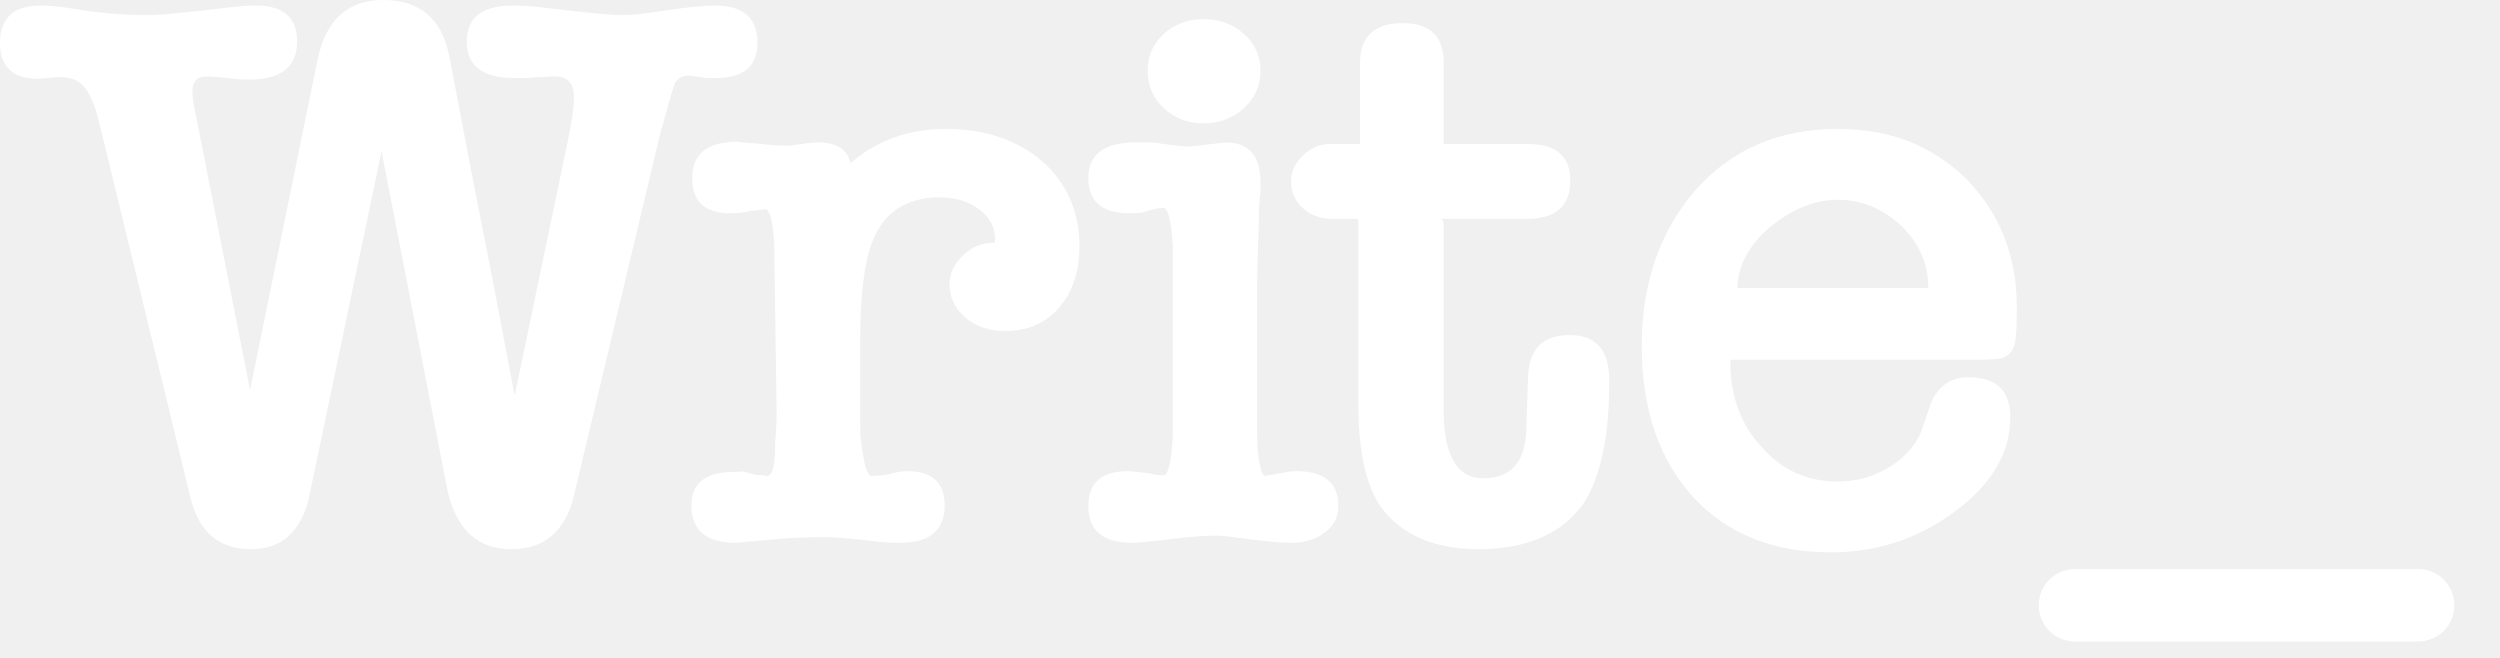
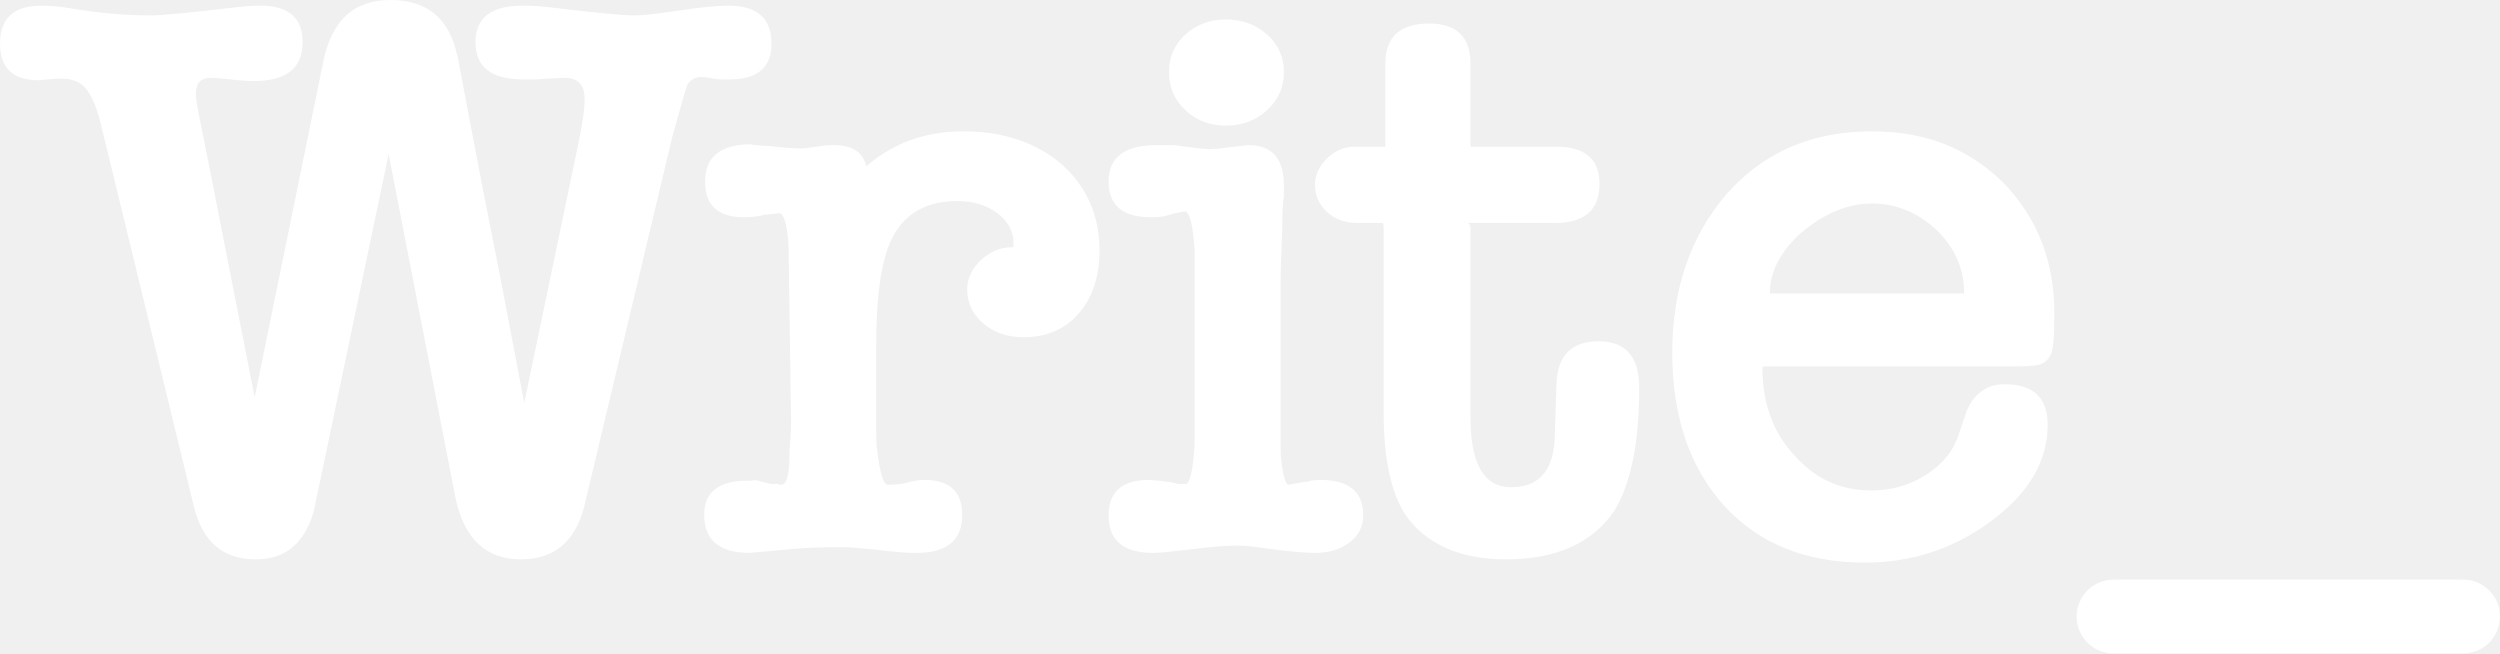
- <svg xmlns="http://www.w3.org/2000/svg" width="76px" height="20px" viewbox="0 0 76 20" version="1.1">
+ <svg xmlns="http://www.w3.org/2000/svg" width="74.613px" height="19.501px" viewBox="0 0 74.613 19.501" version="1.1">
  <g id="Logo">
-     <path d="M6.071 4.089L7.601 11.855L9.649 1.839C9.896 0.613 10.563 0 11.649 0C12.751 0 13.417 0.556 13.648 1.669L13.648 1.645C13.845 2.678 14.022 3.605 14.178 4.428C14.334 5.25 14.491 6.053 14.647 6.835C14.803 7.617 14.96 8.42 15.116 9.242C15.272 10.065 15.449 10.992 15.646 12.025L17.226 4.452C17.374 3.774 17.448 3.274 17.448 2.952C17.448 2.532 17.251 2.323 16.856 2.323C16.773 2.323 16.687 2.327 16.597 2.335C16.506 2.343 16.403 2.347 16.288 2.347C16.173 2.363 16.054 2.371 15.93 2.371L15.622 2.371C14.668 2.371 14.19 2 14.19 1.258C14.19 0.532 14.659 0.169 15.597 0.169C15.745 0.169 15.885 0.173 16.017 0.181C16.148 0.19 16.28 0.202 16.412 0.218C17.07 0.298 17.608 0.359 18.028 0.399C18.448 0.44 18.748 0.46 18.929 0.46C19.192 0.46 19.636 0.411 20.261 0.315C20.903 0.218 21.397 0.169 21.742 0.169C22.598 0.169 23.026 0.548 23.026 1.307C23.026 2.016 22.606 2.371 21.767 2.371L21.557 2.371C21.467 2.371 21.38 2.363 21.298 2.347C21.216 2.331 21.142 2.319 21.076 2.311C21.01 2.303 20.961 2.298 20.928 2.298C20.747 2.298 20.607 2.379 20.508 2.54C20.475 2.637 20.422 2.815 20.348 3.073C20.274 3.331 20.179 3.67 20.064 4.089L17.423 15.17C17.144 16.186 16.518 16.694 15.548 16.694C14.511 16.694 13.861 16.089 13.598 14.88L11.599 4.597L9.378 15.194C9.263 15.662 9.061 16.029 8.773 16.295C8.485 16.561 8.103 16.694 7.626 16.694C6.672 16.694 6.063 16.186 5.8 15.17L2.986 3.605C2.871 3.169 2.731 2.851 2.567 2.649C2.402 2.448 2.164 2.347 1.851 2.347L1.678 2.347L1.16 2.395C0.387 2.395 0 2.032 0 1.307C0 0.548 0.411 0.169 1.234 0.169C1.497 0.169 1.777 0.194 2.073 0.242C2.912 0.387 3.718 0.46 4.492 0.46C4.673 0.46 4.973 0.44 5.392 0.399C5.812 0.359 6.359 0.298 7.034 0.218C7.165 0.202 7.289 0.19 7.404 0.181C7.519 0.173 7.642 0.169 7.774 0.169C8.613 0.169 9.032 0.532 9.032 1.258C9.032 2.032 8.547 2.419 7.576 2.419C7.494 2.419 7.391 2.415 7.268 2.407C7.145 2.399 7.017 2.387 6.885 2.371C6.754 2.355 6.63 2.343 6.515 2.335C6.4 2.327 6.326 2.323 6.293 2.323C5.997 2.323 5.849 2.476 5.849 2.782C5.849 2.928 5.874 3.121 5.923 3.363L6.071 4.089ZM24.893 4.331C25.436 4.331 25.757 4.541 25.855 4.96C26.662 4.266 27.624 3.92 28.743 3.92C29.352 3.92 29.903 4.004 30.396 4.174C30.89 4.343 31.318 4.585 31.68 4.899C32.041 5.214 32.321 5.589 32.519 6.024C32.716 6.46 32.815 6.944 32.815 7.476C32.815 8.25 32.609 8.875 32.198 9.351C31.787 9.827 31.235 10.065 30.544 10.065C30.067 10.065 29.668 9.928 29.347 9.654C29.027 9.379 28.866 9.041 28.866 8.637C28.866 8.315 29.002 8.025 29.273 7.766C29.545 7.508 29.853 7.379 30.199 7.379C30.232 7.379 30.228 7.371 30.186 7.355L30.248 7.379L30.248 7.258C30.248 6.904 30.088 6.605 29.767 6.363C29.446 6.121 29.047 6 28.57 6C27.534 6 26.843 6.468 26.497 7.404C26.267 8.049 26.151 9 26.151 10.258L26.151 12.896C26.151 13.17 26.16 13.339 26.176 13.404C26.258 14.114 26.365 14.468 26.497 14.468C26.596 14.468 26.686 14.464 26.768 14.456C26.851 14.448 26.933 14.436 27.015 14.42C27.229 14.355 27.418 14.323 27.583 14.323C28.34 14.323 28.718 14.67 28.718 15.364C28.718 16.122 28.266 16.501 27.361 16.501L27.287 16.501C27.155 16.501 26.995 16.493 26.805 16.477C26.616 16.46 26.398 16.436 26.151 16.404C25.674 16.356 25.337 16.331 25.14 16.331C24.827 16.331 24.556 16.335 24.325 16.343C24.095 16.352 23.889 16.364 23.708 16.38L22.376 16.501C21.471 16.501 21.018 16.122 21.018 15.364C21.018 14.686 21.446 14.347 22.302 14.347C22.384 14.347 22.454 14.343 22.511 14.335C22.569 14.327 22.639 14.339 22.721 14.372L23.017 14.444L23.215 14.444C23.231 14.46 23.256 14.468 23.289 14.468L23.313 14.468C23.462 14.468 23.544 14.226 23.56 13.742C23.56 13.549 23.568 13.355 23.585 13.162C23.601 12.968 23.61 12.775 23.61 12.581L23.535 7.379C23.503 6.783 23.42 6.444 23.289 6.363C23.256 6.363 23.174 6.371 23.042 6.387C22.91 6.404 22.82 6.412 22.77 6.412L22.82 6.412C22.622 6.46 22.417 6.484 22.203 6.484C21.43 6.484 21.043 6.129 21.043 5.42C21.043 4.678 21.504 4.307 22.425 4.307C22.458 4.323 22.557 4.335 22.721 4.343C22.886 4.351 23.034 4.363 23.165 4.379C23.297 4.395 23.424 4.407 23.548 4.416C23.671 4.424 23.766 4.428 23.832 4.428L23.967 4.428C24.025 4.428 24.095 4.42 24.177 4.403C24.21 4.403 24.239 4.399 24.264 4.391C24.288 4.383 24.325 4.379 24.375 4.379C24.539 4.347 24.712 4.331 24.893 4.331ZM38.219 8.48L38.219 13.295C38.219 13.513 38.228 13.662 38.244 13.742C38.294 14.226 38.367 14.468 38.466 14.468C38.45 14.468 38.491 14.46 38.59 14.444C38.688 14.428 38.812 14.404 38.96 14.372L38.935 14.396C38.984 14.38 39.046 14.364 39.12 14.347C39.194 14.331 39.289 14.323 39.404 14.323C40.26 14.323 40.687 14.678 40.687 15.388C40.687 15.71 40.552 15.976 40.28 16.186C40.009 16.396 39.667 16.501 39.256 16.501C39.124 16.501 38.96 16.493 38.762 16.477C38.565 16.46 38.335 16.436 38.071 16.404C37.825 16.372 37.611 16.343 37.43 16.319C37.249 16.295 37.101 16.283 36.986 16.283C36.804 16.283 36.603 16.291 36.381 16.307C36.159 16.323 35.924 16.348 35.678 16.38C35.381 16.412 35.13 16.44 34.925 16.464C34.719 16.489 34.55 16.501 34.419 16.501C33.531 16.501 33.086 16.13 33.086 15.388C33.086 14.678 33.489 14.323 34.295 14.323C34.328 14.323 34.423 14.331 34.579 14.347C34.736 14.364 34.863 14.38 34.962 14.396C35.077 14.428 35.167 14.444 35.233 14.444L35.381 14.444C35.513 14.444 35.603 14.057 35.653 13.283L35.653 7.452C35.603 6.694 35.505 6.315 35.357 6.315C35.324 6.315 35.266 6.323 35.184 6.339C35.102 6.355 35.003 6.379 34.888 6.412C34.806 6.444 34.711 6.464 34.604 6.472C34.497 6.48 34.411 6.484 34.345 6.484C33.506 6.484 33.086 6.129 33.086 5.42C33.086 4.694 33.563 4.331 34.518 4.331L34.962 4.331C35.077 4.331 35.159 4.339 35.209 4.355C35.439 4.387 35.632 4.411 35.789 4.428C35.945 4.444 36.048 4.452 36.097 4.452C36.13 4.452 36.2 4.448 36.307 4.44C36.414 4.432 36.517 4.42 36.615 4.403L37.257 4.331C37.964 4.331 38.318 4.734 38.318 5.541L38.318 5.879C38.302 5.944 38.294 5.996 38.294 6.037L38.294 6.121C38.277 6.17 38.269 6.395 38.269 6.799C38.269 6.912 38.265 7.029 38.257 7.15C38.248 7.27 38.244 7.395 38.244 7.525C38.228 7.847 38.219 8.166 38.219 8.48ZM36.591 3.75C36.114 3.75 35.71 3.597 35.381 3.29C35.052 2.984 34.888 2.605 34.888 2.153C34.888 1.702 35.052 1.327 35.381 1.028C35.71 0.73 36.114 0.581 36.591 0.581C37.068 0.581 37.475 0.73 37.812 1.028C38.15 1.327 38.318 1.702 38.318 2.153C38.318 2.605 38.15 2.984 37.812 3.29C37.475 3.597 37.068 3.75 36.591 3.75ZM46.454 11.444C46.487 10.605 46.906 10.186 47.713 10.186C48.519 10.186 48.922 10.646 48.922 11.565C48.922 12.436 48.856 13.174 48.724 13.779C48.593 14.384 48.412 14.872 48.181 15.243C47.523 16.21 46.446 16.694 44.949 16.694C44.258 16.694 43.661 16.581 43.159 16.356C42.658 16.13 42.259 15.807 41.962 15.388C41.518 14.726 41.296 13.702 41.296 12.315L41.296 6.823C41.296 6.71 41.28 6.654 41.247 6.654L40.506 6.654C40.144 6.654 39.844 6.545 39.606 6.327C39.367 6.109 39.248 5.839 39.248 5.516C39.248 5.226 39.367 4.964 39.606 4.73C39.844 4.496 40.12 4.379 40.432 4.379L41.346 4.379L41.346 1.911C41.346 1.105 41.782 0.702 42.653 0.702C43.476 0.702 43.887 1.105 43.887 1.911L43.887 4.355C43.887 4.371 43.896 4.379 43.912 4.379L46.454 4.379C47.309 4.379 47.737 4.75 47.737 5.492C47.737 6.266 47.293 6.654 46.405 6.654L43.813 6.654C43.863 6.686 43.887 6.742 43.887 6.823L43.887 12.46C43.887 13.847 44.291 14.541 45.097 14.541C45.969 14.541 46.405 14.001 46.405 12.92L46.454 11.444ZM61.311 9.339C61.311 9.71 61.303 10 61.286 10.21C61.27 10.42 61.22 10.581 61.138 10.694C61.056 10.807 60.936 10.876 60.78 10.9C60.624 10.924 60.406 10.936 60.126 10.936L52.698 10.936C52.632 10.936 52.599 10.944 52.599 10.96C52.599 12.041 52.92 12.92 53.562 13.597C54.17 14.291 54.935 14.638 55.857 14.638C56.465 14.638 57.017 14.476 57.51 14.154C58.004 13.831 58.325 13.42 58.473 12.92L58.695 12.267C58.794 12.025 58.937 11.831 59.127 11.686C59.316 11.541 59.55 11.468 59.83 11.468C60.685 11.468 61.113 11.871 61.113 12.678C61.113 13.775 60.538 14.743 59.386 15.581C58.283 16.388 57.041 16.791 55.659 16.791C53.882 16.791 52.476 16.218 51.439 15.073C50.419 13.928 49.909 12.412 49.909 10.525C49.909 8.621 50.452 7.041 51.538 5.783C52.64 4.541 54.08 3.92 55.857 3.92C56.679 3.92 57.411 4.049 58.053 4.307C58.695 4.565 59.271 4.944 59.781 5.444C60.801 6.492 61.311 7.791 61.311 9.339ZM58.621 8.758C58.621 8.033 58.349 7.404 57.806 6.871C57.23 6.339 56.589 6.073 55.881 6.073C55.157 6.073 54.45 6.363 53.759 6.944C53.134 7.508 52.821 8.113 52.821 8.758L58.621 8.758ZM61.977 18.401L61.977 18.399Q61.977 18.345 61.982 18.291Q61.988 18.237 61.998 18.184Q62.009 18.131 62.024 18.08Q62.04 18.028 62.061 17.978Q62.081 17.928 62.107 17.881Q62.132 17.833 62.162 17.788Q62.192 17.743 62.227 17.701Q62.261 17.66 62.299 17.621Q62.337 17.583 62.379 17.549Q62.421 17.515 62.466 17.485Q62.511 17.454 62.558 17.429Q62.606 17.404 62.656 17.383Q62.706 17.362 62.758 17.346Q62.809 17.331 62.862 17.32Q62.915 17.31 62.969 17.304Q63.023 17.299 63.077 17.299L73.513 17.299Q73.567 17.299 73.621 17.304Q73.674 17.31 73.727 17.32Q73.78 17.331 73.832 17.346Q73.884 17.362 73.934 17.383Q73.984 17.404 74.031 17.429Q74.079 17.454 74.124 17.485Q74.169 17.515 74.211 17.549Q74.252 17.583 74.29 17.621Q74.329 17.66 74.363 17.701Q74.397 17.743 74.427 17.788Q74.457 17.833 74.483 17.881Q74.508 17.928 74.529 17.978Q74.55 18.028 74.565 18.08Q74.581 18.131 74.591 18.184Q74.602 18.237 74.607 18.291Q74.613 18.345 74.613 18.399L74.613 18.401Q74.613 18.455 74.607 18.509Q74.602 18.563 74.591 18.616Q74.581 18.669 74.565 18.72Q74.55 18.772 74.529 18.822Q74.508 18.872 74.483 18.919Q74.457 18.967 74.427 19.012Q74.397 19.057 74.363 19.099Q74.329 19.14 74.29 19.179Q74.252 19.217 74.211 19.251Q74.169 19.285 74.124 19.316Q74.079 19.346 74.031 19.371Q73.984 19.396 73.934 19.417Q73.884 19.438 73.832 19.453Q73.78 19.469 73.727 19.48Q73.674 19.49 73.621 19.496Q73.567 19.501 73.513 19.501L63.077 19.501Q63.023 19.501 62.969 19.496Q62.915 19.49 62.862 19.48Q62.809 19.469 62.758 19.453Q62.706 19.438 62.656 19.417Q62.606 19.396 62.558 19.371Q62.511 19.346 62.466 19.316Q62.421 19.285 62.379 19.251Q62.337 19.217 62.299 19.179Q62.261 19.14 62.227 19.099Q62.192 19.057 62.162 19.012Q62.132 18.967 62.107 18.919Q62.081 18.872 62.061 18.822Q62.04 18.772 62.024 18.72Q62.009 18.669 61.998 18.616Q61.988 18.563 61.982 18.509Q61.977 18.455 61.977 18.401Z" transform="matrix(1 0 0 1 -1.4210855E-14 -1.0658141E-14)" id="Write_" fill="#FFFFFF" fill-rule="evenodd" stroke="none" />
+     <path d="M6.071 4.089L7.601 11.855L9.649 1.839C9.896 0.613 10.563 -1.06581e-14 11.649 -1.06581e-14C12.751 -1.06581e-14 13.417 0.556 13.648 1.669L13.648 1.645C13.845 2.678 14.022 3.605 14.178 4.428C14.334 5.25 14.491 6.053 14.647 6.835C14.803 7.617 14.96 8.42 15.116 9.242C15.272 10.065 15.449 10.992 15.646 12.025L17.226 4.452C17.374 3.774 17.448 3.274 17.448 2.952C17.448 2.532 17.251 2.323 16.856 2.323C16.773 2.323 16.687 2.327 16.597 2.335C16.506 2.343 16.403 2.347 16.288 2.347C16.173 2.363 16.054 2.371 15.93 2.371L15.622 2.371C14.668 2.371 14.19 2 14.19 1.258C14.19 0.532 14.659 0.169 15.597 0.169C15.745 0.169 15.885 0.173 16.017 0.181C16.148 0.19 16.28 0.202 16.412 0.218C17.07 0.298 17.608 0.359 18.028 0.399C18.448 0.44 18.748 0.46 18.929 0.46C19.192 0.46 19.636 0.411 20.261 0.315C20.903 0.218 21.397 0.169 21.742 0.169C22.598 0.169 23.026 0.548 23.026 1.307C23.026 2.016 22.606 2.371 21.767 2.371L21.557 2.371C21.467 2.371 21.38 2.363 21.298 2.347C21.216 2.331 21.142 2.319 21.076 2.311C21.01 2.303 20.961 2.298 20.928 2.298C20.747 2.298 20.607 2.379 20.508 2.54C20.475 2.637 20.422 2.815 20.348 3.073C20.274 3.331 20.179 3.67 20.064 4.089L17.423 15.17C17.144 16.186 16.518 16.694 15.548 16.694C14.511 16.694 13.861 16.089 13.598 14.88L11.599 4.597L9.378 15.194C9.263 15.662 9.061 16.029 8.773 16.295C8.485 16.561 8.103 16.694 7.626 16.694C6.672 16.694 6.063 16.186 5.8 15.17L2.986 3.605C2.871 3.169 2.731 2.851 2.567 2.649C2.402 2.448 2.164 2.347 1.851 2.347L1.678 2.347L1.16 2.395C0.387 2.395 -1.42109e-14 2.032 -1.42109e-14 1.307C-1.42109e-14 0.548 0.411 0.169 1.234 0.169C1.497 0.169 1.777 0.194 2.073 0.242C2.912 0.387 3.718 0.46 4.492 0.46C4.673 0.46 4.973 0.44 5.392 0.399C5.812 0.359 6.359 0.298 7.034 0.218C7.165 0.202 7.289 0.19 7.404 0.181C7.519 0.173 7.642 0.169 7.774 0.169C8.613 0.169 9.032 0.532 9.032 1.258C9.032 2.032 8.547 2.419 7.576 2.419C7.494 2.419 7.391 2.415 7.268 2.407C7.145 2.399 7.017 2.387 6.885 2.371C6.754 2.355 6.63 2.343 6.515 2.335C6.4 2.327 6.326 2.323 6.293 2.323C5.997 2.323 5.849 2.476 5.849 2.782C5.849 2.928 5.874 3.121 5.923 3.363L6.071 4.089ZM24.893 4.331C25.436 4.331 25.757 4.541 25.855 4.96C26.662 4.266 27.624 3.92 28.743 3.92C29.352 3.92 29.903 4.004 30.396 4.174C30.89 4.343 31.318 4.585 31.68 4.899C32.041 5.214 32.321 5.589 32.519 6.024C32.716 6.46 32.815 6.944 32.815 7.476C32.815 8.25 32.609 8.875 32.198 9.351C31.787 9.827 31.235 10.065 30.544 10.065C30.067 10.065 29.668 9.928 29.347 9.654C29.027 9.379 28.866 9.041 28.866 8.637C28.866 8.315 29.002 8.025 29.273 7.766C29.545 7.508 29.853 7.379 30.199 7.379C30.232 7.379 30.228 7.371 30.186 7.355L30.248 7.379L30.248 7.258C30.248 6.904 30.088 6.605 29.767 6.363C29.446 6.121 29.047 6 28.57 6C27.534 6 26.843 6.468 26.497 7.404C26.267 8.049 26.151 9 26.151 10.258L26.151 12.896C26.151 13.17 26.16 13.339 26.176 13.404C26.258 14.114 26.365 14.468 26.497 14.468C26.596 14.468 26.686 14.464 26.768 14.456C26.851 14.448 26.933 14.436 27.015 14.42C27.229 14.355 27.418 14.323 27.583 14.323C28.34 14.323 28.718 14.67 28.718 15.364C28.718 16.122 28.266 16.501 27.361 16.501L27.287 16.501C27.155 16.501 26.995 16.493 26.805 16.477C26.616 16.46 26.398 16.436 26.151 16.404C25.674 16.356 25.337 16.331 25.14 16.331C24.827 16.331 24.556 16.335 24.325 16.343C24.095 16.352 23.889 16.364 23.708 16.38L22.376 16.501C21.471 16.501 21.018 16.122 21.018 15.364C21.018 14.686 21.446 14.347 22.302 14.347C22.384 14.347 22.454 14.343 22.511 14.335C22.569 14.327 22.639 14.339 22.721 14.372L23.017 14.444L23.215 14.444C23.231 14.46 23.256 14.468 23.289 14.468L23.313 14.468C23.462 14.468 23.544 14.226 23.56 13.742C23.56 13.549 23.568 13.355 23.585 13.162C23.601 12.968 23.61 12.775 23.61 12.581L23.535 7.379C23.503 6.783 23.42 6.444 23.289 6.363C23.256 6.363 23.174 6.371 23.042 6.387C22.91 6.404 22.82 6.412 22.77 6.412L22.82 6.412C22.622 6.46 22.417 6.484 22.203 6.484C21.43 6.484 21.043 6.129 21.043 5.42C21.043 4.678 21.504 4.307 22.425 4.307C22.458 4.323 22.557 4.335 22.721 4.343C22.886 4.351 23.034 4.363 23.165 4.379C23.297 4.395 23.424 4.407 23.548 4.416C23.671 4.424 23.766 4.428 23.832 4.428L23.967 4.428C24.025 4.428 24.095 4.42 24.177 4.403C24.21 4.403 24.239 4.399 24.264 4.391C24.288 4.383 24.325 4.379 24.375 4.379C24.539 4.347 24.712 4.331 24.893 4.331ZM38.219 8.48L38.219 13.295C38.219 13.513 38.228 13.662 38.244 13.742C38.294 14.226 38.367 14.468 38.466 14.468C38.45 14.468 38.491 14.46 38.59 14.444C38.688 14.428 38.812 14.404 38.96 14.372L38.935 14.396C38.984 14.38 39.046 14.364 39.12 14.347C39.194 14.331 39.289 14.323 39.404 14.323C40.26 14.323 40.687 14.678 40.687 15.388C40.687 15.71 40.552 15.976 40.28 16.186C40.009 16.396 39.667 16.501 39.256 16.501C39.124 16.501 38.96 16.493 38.762 16.477C38.565 16.46 38.335 16.436 38.071 16.404C37.825 16.372 37.611 16.343 37.43 16.319C37.249 16.295 37.101 16.283 36.986 16.283C36.804 16.283 36.603 16.291 36.381 16.307C36.159 16.323 35.924 16.348 35.678 16.38C35.381 16.412 35.13 16.44 34.925 16.464C34.719 16.489 34.55 16.501 34.419 16.501C33.531 16.501 33.086 16.13 33.086 15.388C33.086 14.678 33.489 14.323 34.295 14.323C34.328 14.323 34.423 14.331 34.579 14.347C34.736 14.364 34.863 14.38 34.962 14.396C35.077 14.428 35.167 14.444 35.233 14.444L35.381 14.444C35.513 14.444 35.603 14.057 35.653 13.283L35.653 7.452C35.603 6.694 35.505 6.315 35.357 6.315C35.324 6.315 35.266 6.323 35.184 6.339C35.102 6.355 35.003 6.379 34.888 6.412C34.806 6.444 34.711 6.464 34.604 6.472C34.497 6.48 34.411 6.484 34.345 6.484C33.506 6.484 33.086 6.129 33.086 5.42C33.086 4.694 33.563 4.331 34.518 4.331L34.962 4.331C35.077 4.331 35.159 4.339 35.209 4.355C35.439 4.387 35.632 4.411 35.789 4.428C35.945 4.444 36.048 4.452 36.097 4.452C36.13 4.452 36.2 4.448 36.307 4.44C36.414 4.432 36.517 4.42 36.615 4.403L37.257 4.331C37.964 4.331 38.318 4.734 38.318 5.541L38.318 5.879C38.302 5.944 38.294 5.996 38.294 6.037L38.294 6.121C38.277 6.17 38.269 6.395 38.269 6.799C38.269 6.912 38.265 7.029 38.257 7.15C38.248 7.27 38.244 7.395 38.244 7.525C38.228 7.847 38.219 8.166 38.219 8.48ZM36.591 3.75C36.114 3.75 35.71 3.597 35.381 3.29C35.052 2.984 34.888 2.605 34.888 2.153C34.888 1.702 35.052 1.327 35.381 1.028C35.71 0.73 36.114 0.581 36.591 0.581C37.068 0.581 37.475 0.73 37.812 1.028C38.15 1.327 38.318 1.702 38.318 2.153C38.318 2.605 38.15 2.984 37.812 3.29C37.475 3.597 37.068 3.75 36.591 3.75ZM46.454 11.444C46.487 10.605 46.906 10.186 47.713 10.186C48.519 10.186 48.922 10.646 48.922 11.565C48.922 12.436 48.856 13.174 48.724 13.779C48.593 14.384 48.412 14.872 48.181 15.243C47.523 16.21 46.446 16.694 44.949 16.694C44.258 16.694 43.661 16.581 43.159 16.356C42.658 16.13 42.259 15.807 41.962 15.388C41.518 14.726 41.296 13.702 41.296 12.315L41.296 6.823C41.296 6.71 41.28 6.654 41.247 6.654L40.506 6.654C40.144 6.654 39.844 6.545 39.606 6.327C39.367 6.109 39.248 5.839 39.248 5.516C39.248 5.226 39.367 4.964 39.606 4.73C39.844 4.496 40.12 4.379 40.432 4.379L41.346 4.379L41.346 1.911C41.346 1.105 41.782 0.702 42.653 0.702C43.476 0.702 43.887 1.105 43.887 1.911L43.887 4.355C43.887 4.371 43.896 4.379 43.912 4.379L46.454 4.379C47.309 4.379 47.737 4.75 47.737 5.492C47.737 6.266 47.293 6.654 46.405 6.654L43.813 6.654C43.863 6.686 43.887 6.742 43.887 6.823L43.887 12.46C43.887 13.847 44.291 14.541 45.097 14.541C45.969 14.541 46.405 14.001 46.405 12.92L46.454 11.444ZM61.311 9.339C61.311 9.71 61.303 10 61.286 10.21C61.27 10.42 61.22 10.581 61.138 10.694C61.056 10.807 60.936 10.876 60.78 10.9C60.624 10.924 60.406 10.936 60.126 10.936L52.698 10.936C52.632 10.936 52.599 10.944 52.599 10.96C52.599 12.041 52.92 12.92 53.562 13.597C54.17 14.291 54.935 14.638 55.857 14.638C56.465 14.638 57.017 14.476 57.51 14.154C58.004 13.831 58.325 13.42 58.473 12.92L58.695 12.267C58.794 12.025 58.937 11.831 59.127 11.686C59.316 11.541 59.55 11.468 59.83 11.468C60.685 11.468 61.113 11.871 61.113 12.678C61.113 13.775 60.538 14.743 59.386 15.581C58.283 16.388 57.041 16.791 55.659 16.791C53.882 16.791 52.476 16.218 51.439 15.073C50.419 13.928 49.909 12.412 49.909 10.525C49.909 8.621 50.452 7.041 51.538 5.783C52.64 4.541 54.08 3.92 55.857 3.92C56.679 3.92 57.411 4.049 58.053 4.307C58.695 4.565 59.271 4.944 59.781 5.444C60.801 6.492 61.311 7.791 61.311 9.339ZM58.621 8.758C58.621 8.033 58.349 7.404 57.806 6.871C57.23 6.339 56.589 6.073 55.881 6.073C55.157 6.073 54.45 6.363 53.759 6.944C53.134 7.508 52.821 8.113 52.821 8.758L58.621 8.758ZM61.977 18.401L61.977 18.399Q61.977 18.345 61.982 18.291Q61.988 18.237 61.998 18.184Q62.009 18.131 62.024 18.08Q62.04 18.028 62.061 17.978Q62.081 17.928 62.107 17.881Q62.132 17.833 62.162 17.788Q62.192 17.743 62.227 17.701Q62.261 17.66 62.299 17.621Q62.337 17.583 62.379 17.549Q62.421 17.515 62.466 17.485Q62.511 17.454 62.558 17.429Q62.606 17.404 62.656 17.383Q62.706 17.362 62.758 17.346Q62.809 17.331 62.862 17.32Q62.915 17.31 62.969 17.304Q63.023 17.299 63.077 17.299L73.513 17.299Q73.567 17.299 73.621 17.304Q73.674 17.31 73.727 17.32Q73.78 17.331 73.832 17.346Q73.884 17.362 73.934 17.383Q73.984 17.404 74.031 17.429Q74.079 17.454 74.124 17.485Q74.169 17.515 74.211 17.549Q74.252 17.583 74.29 17.621Q74.329 17.66 74.363 17.701Q74.397 17.743 74.427 17.788Q74.457 17.833 74.483 17.881Q74.508 17.928 74.529 17.978Q74.55 18.028 74.565 18.08Q74.581 18.131 74.591 18.184Q74.602 18.237 74.607 18.291Q74.613 18.345 74.613 18.399L74.613 18.401Q74.613 18.455 74.607 18.509Q74.602 18.563 74.591 18.616Q74.581 18.669 74.565 18.72Q74.55 18.772 74.529 18.822Q74.508 18.872 74.483 18.919Q74.457 18.967 74.427 19.012Q74.397 19.057 74.363 19.099Q74.329 19.14 74.29 19.179Q74.252 19.217 74.211 19.251Q74.169 19.285 74.124 19.316Q74.079 19.346 74.031 19.371Q73.984 19.396 73.934 19.417Q73.884 19.438 73.832 19.453Q73.78 19.469 73.727 19.48Q73.674 19.49 73.621 19.496Q73.567 19.501 73.513 19.501L63.077 19.501Q63.023 19.501 62.969 19.496Q62.915 19.49 62.862 19.48Q62.809 19.469 62.758 19.453Q62.706 19.438 62.656 19.417Q62.606 19.396 62.558 19.371Q62.511 19.346 62.466 19.316Q62.421 19.285 62.379 19.251Q62.337 19.217 62.299 19.179Q62.261 19.14 62.227 19.099Q62.192 19.057 62.162 19.012Q62.132 18.967 62.107 18.919Q62.081 18.872 62.061 18.822Q62.04 18.772 62.024 18.72Q62.009 18.669 61.998 18.616Q61.988 18.563 61.982 18.509Q61.977 18.455 61.977 18.401Z" id="Write_" fill="#FFFFFF" fill-rule="evenodd" stroke="none" />
  </g>
</svg>
